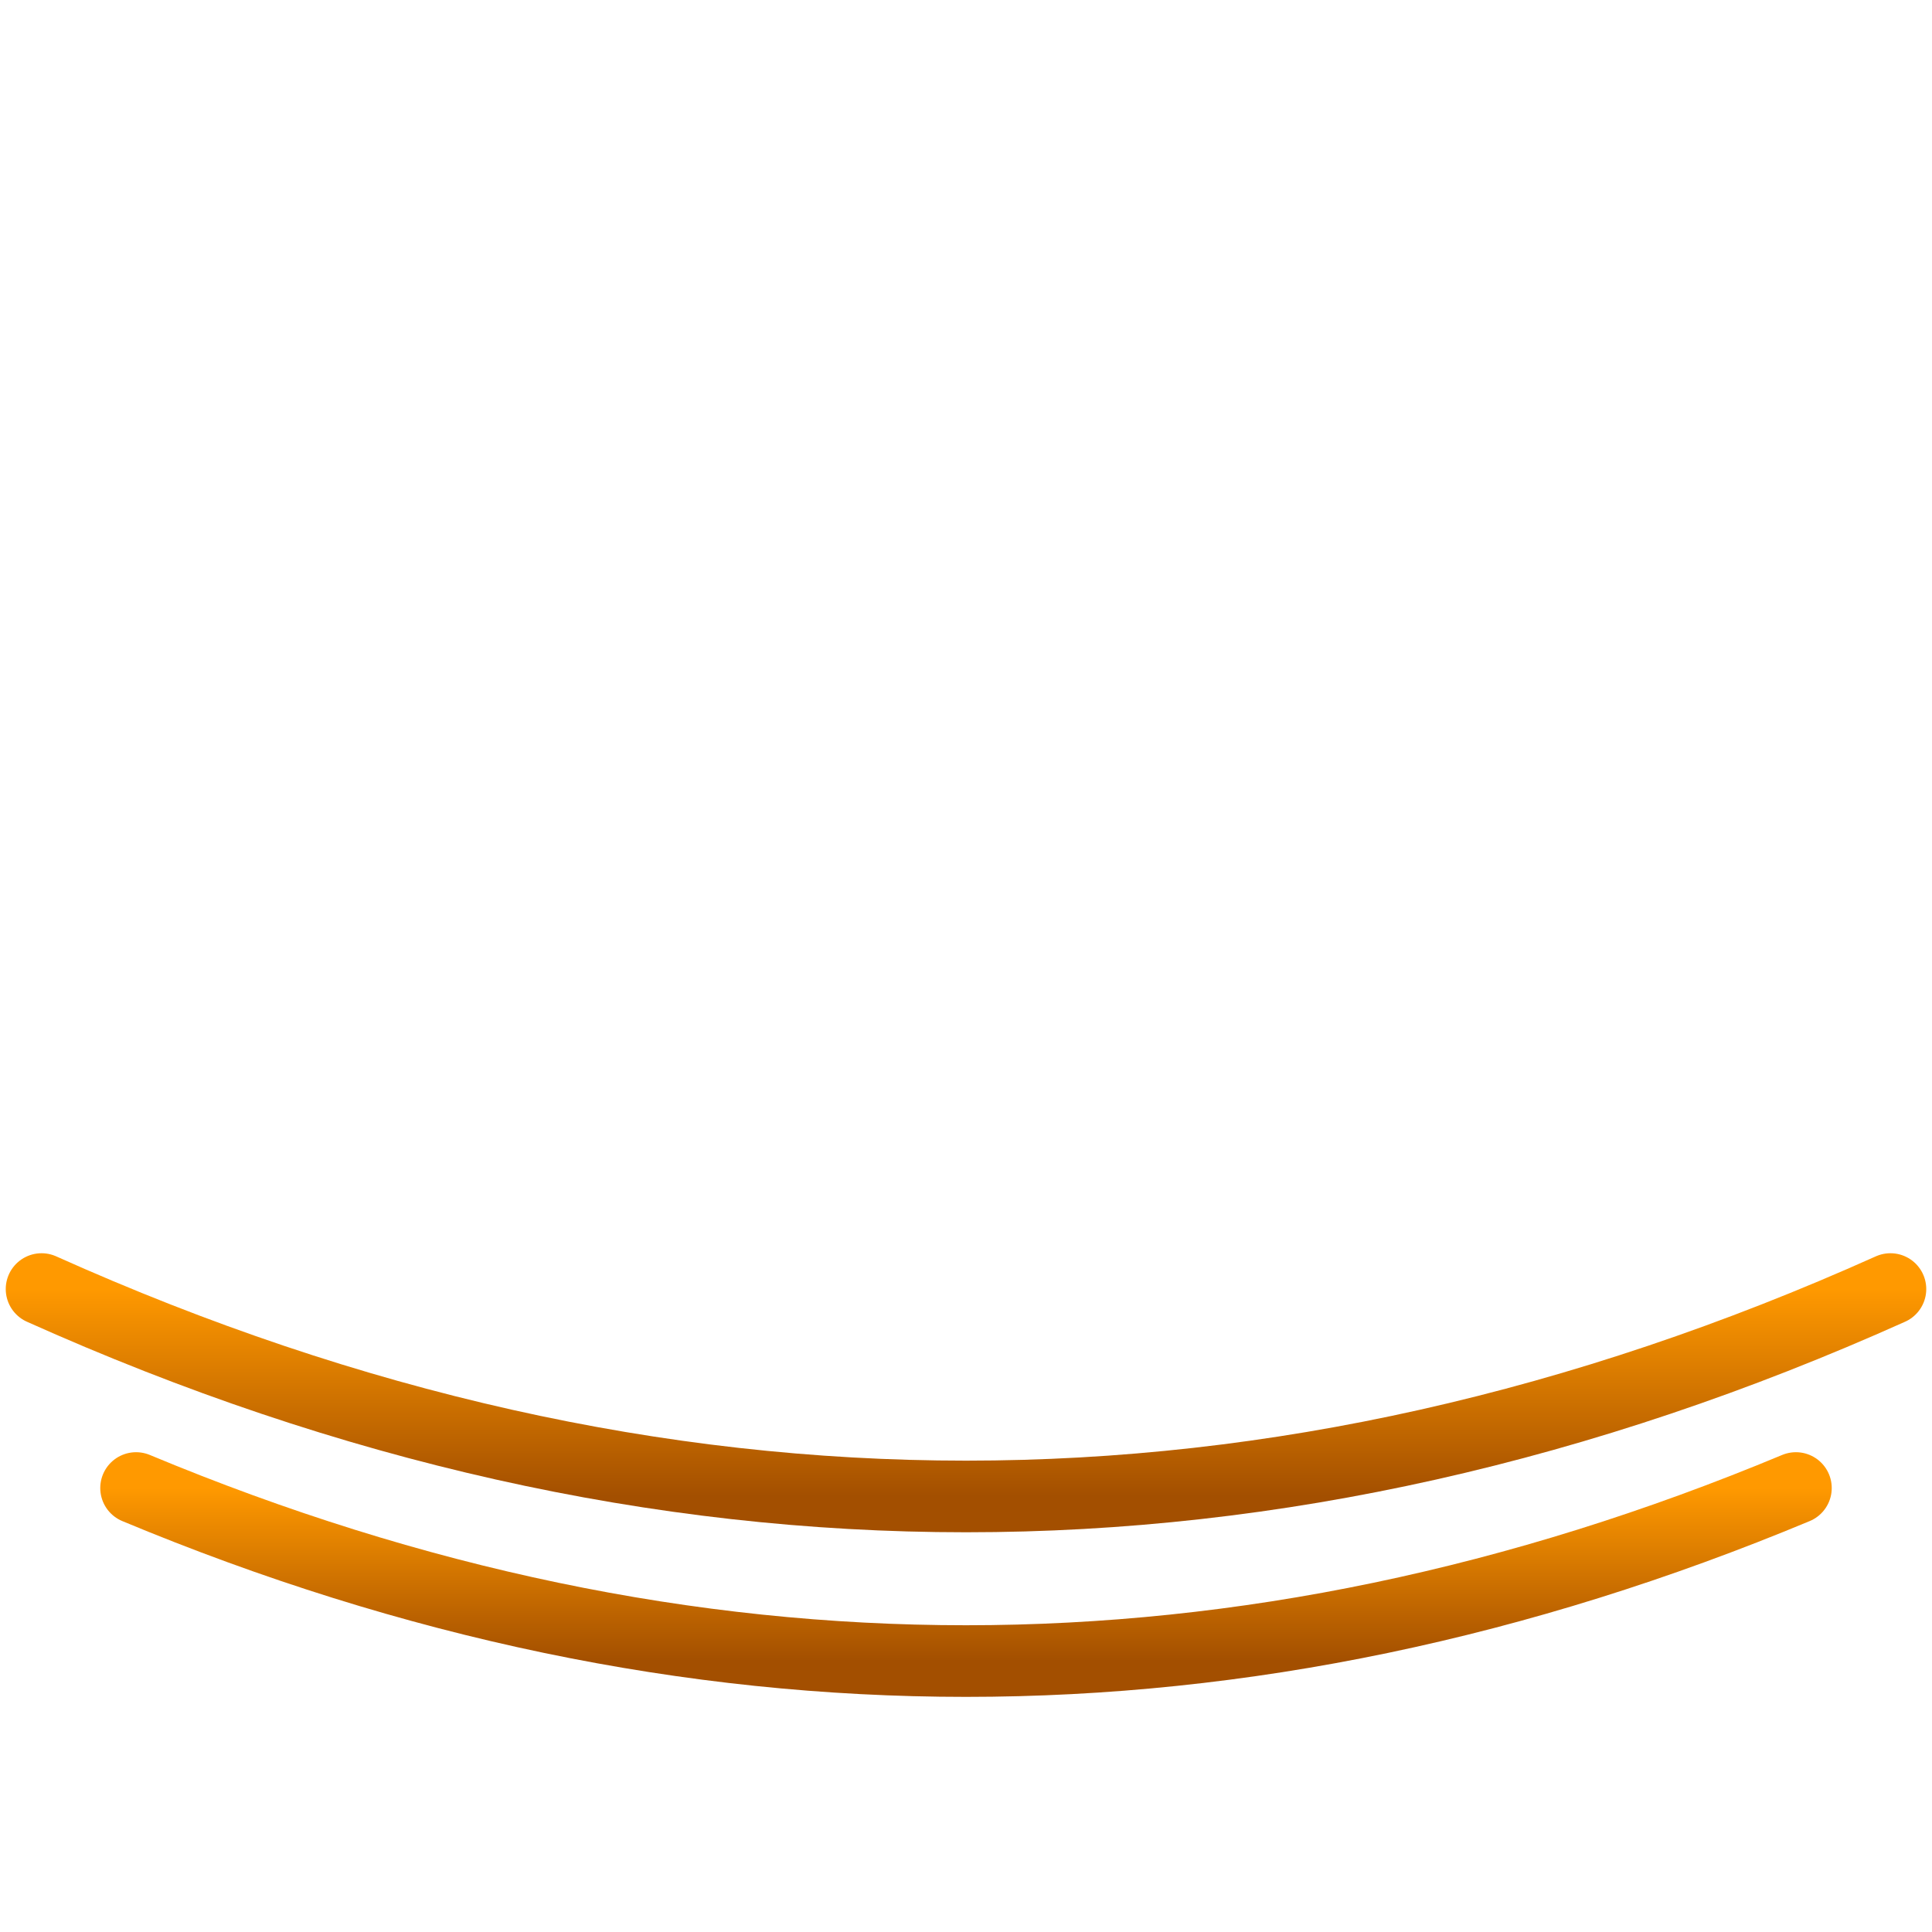
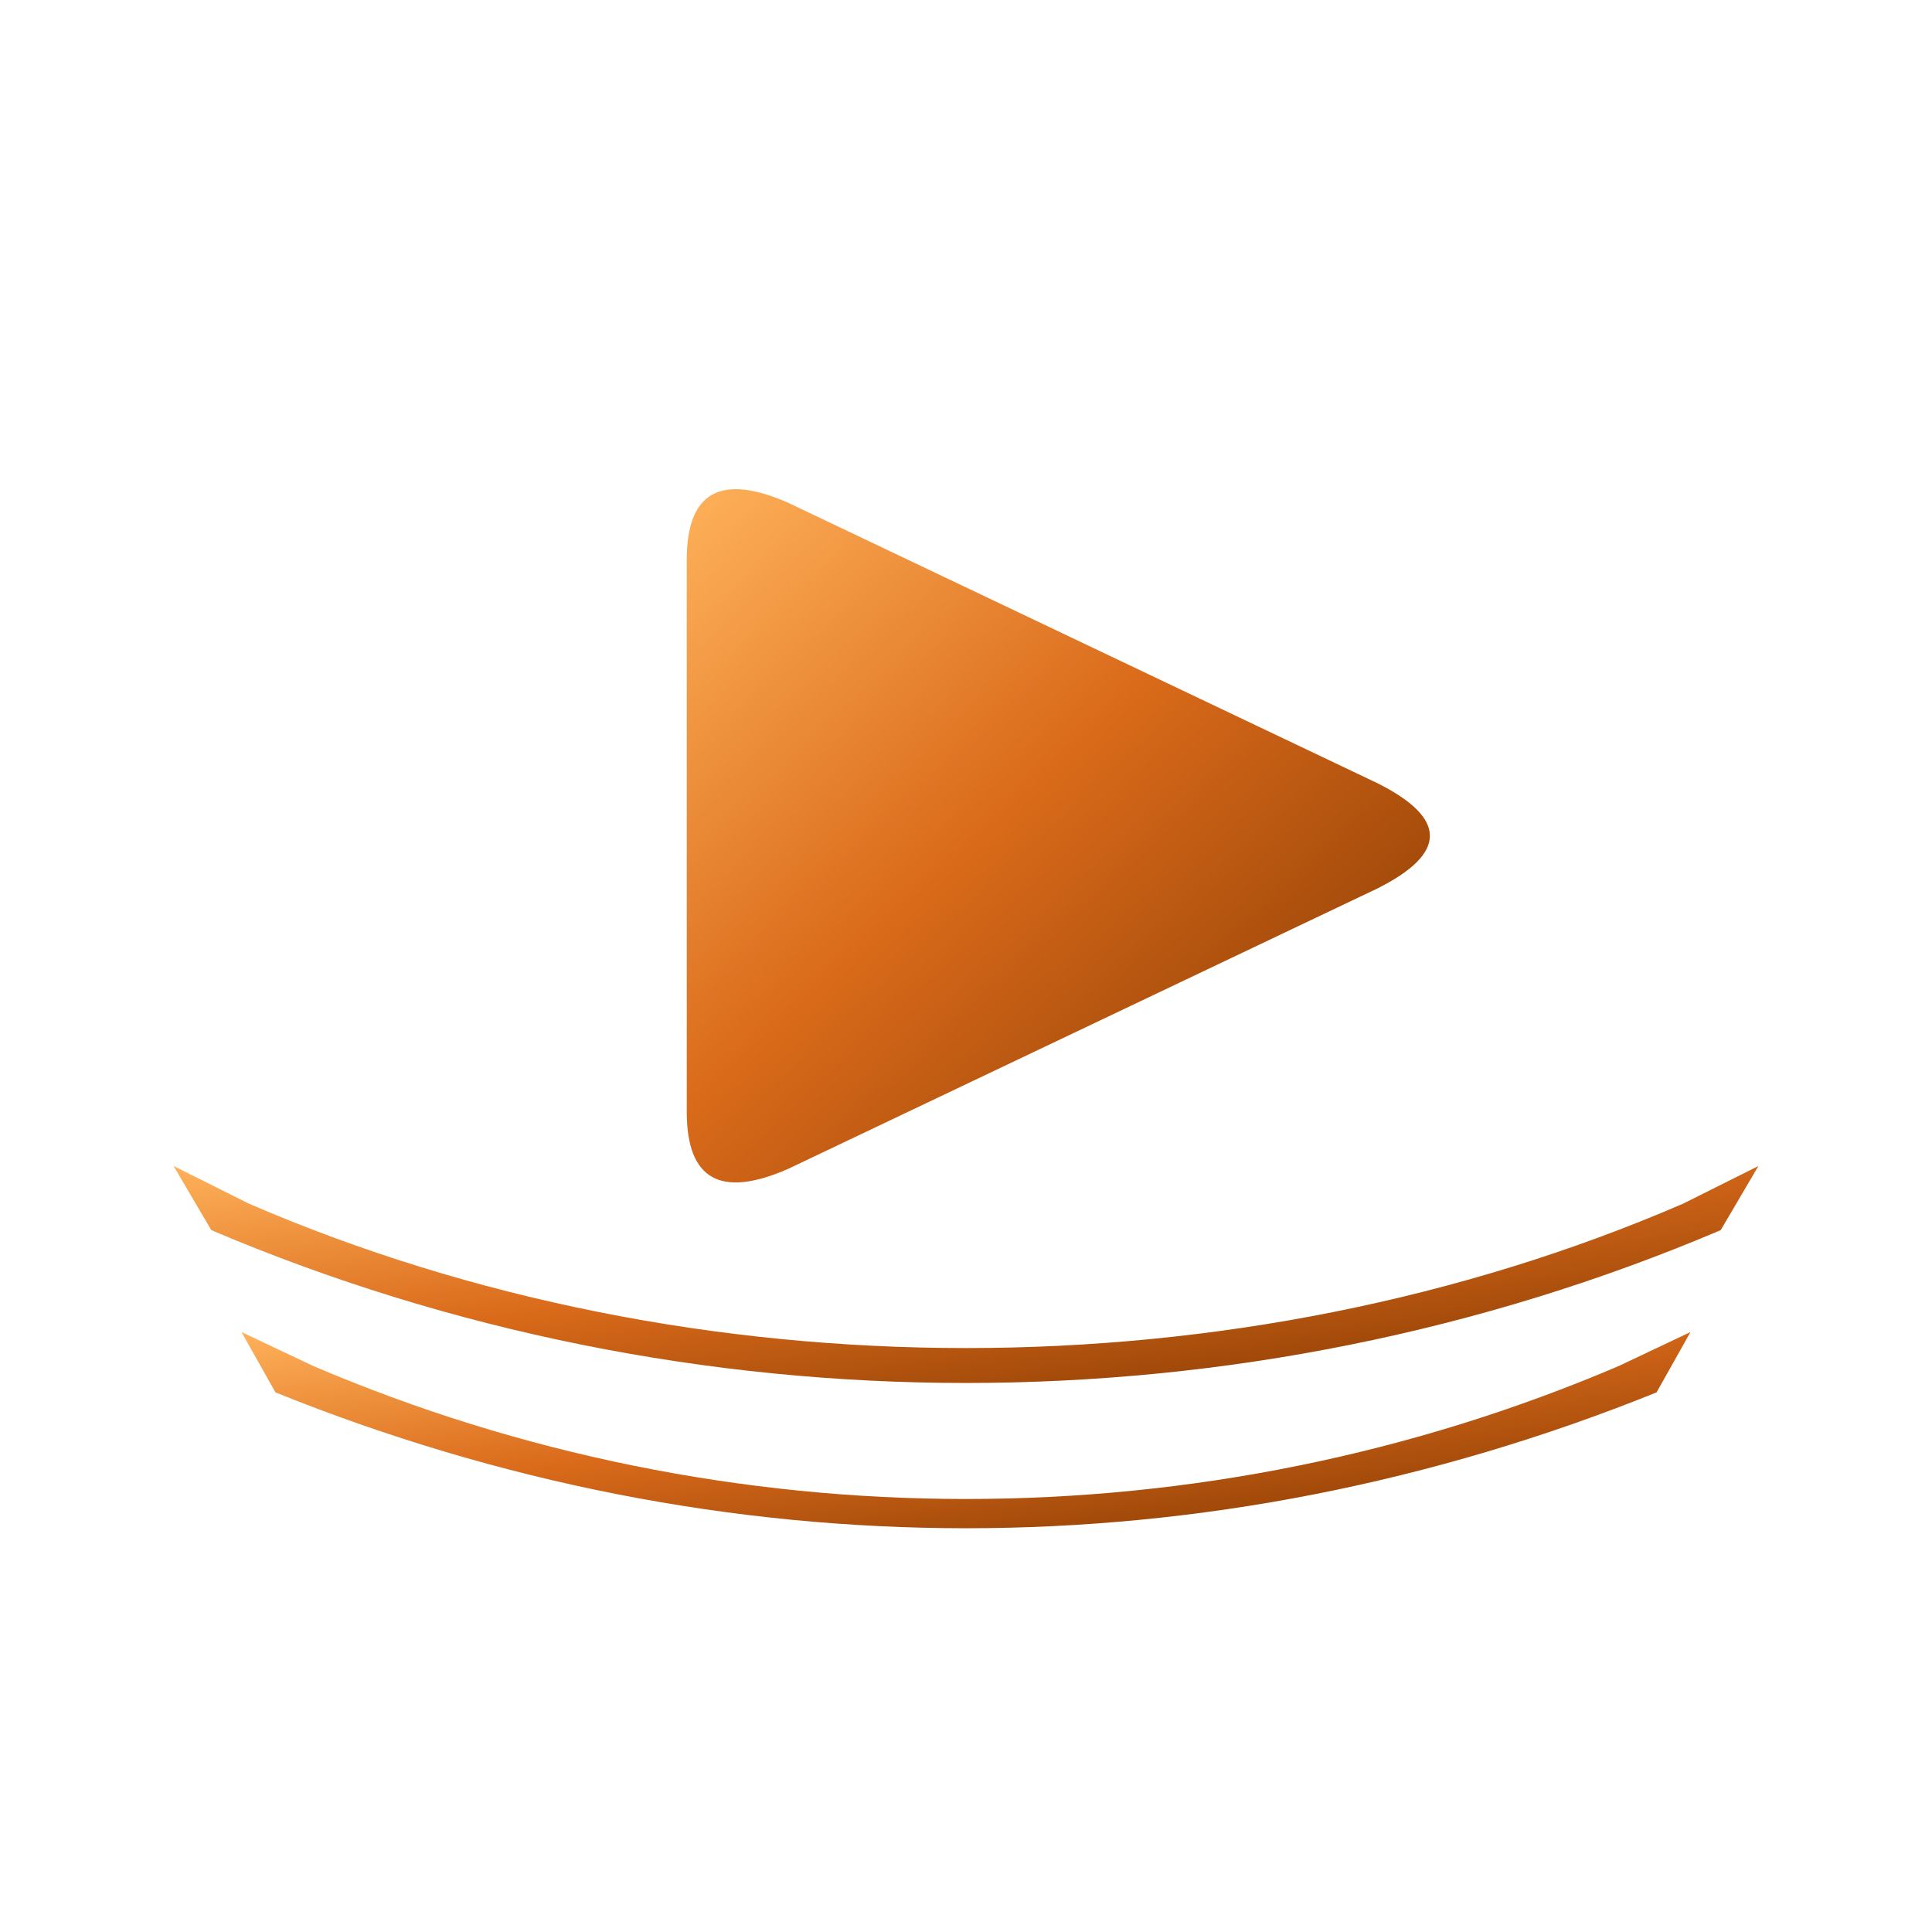
- <svg xmlns="http://www.w3.org/2000/svg" xmlns:ns1="https://boxy-svg.com" viewBox="0 0 512 512" width="512" height="512">
+ <svg xmlns="http://www.w3.org/2000/svg" viewBox="0 0 512 512" width="512" height="512">
  <defs>
-     <linearGradient gradientUnits="userSpaceOnUse" x1="256.806" y1="132.019" x2="256.806" y2="287.514" id="gradient-0" gradientTransform="matrix(1.679181, 0, 0, 1.588063, 0.001418, 0.000182)">
-       <stop offset="0" style="stop-color: rgb(255, 153, 0)" />
-       <stop offset="1" style="stop-color: rgb(63.987% 31.058% 0%)" />
+     <linearGradient id="metal-orange" x1="0%" y1="0%" x2="100%" y2="100%">
+       <stop offset="0" stop-color="#ffb15a" />
+       <stop offset="0.45" stop-color="#d96a1a" />
+       <stop offset="1" stop-color="#7e3500" />
    </linearGradient>
-     <linearGradient gradientUnits="userSpaceOnUse" x1="256" y1="300" x2="256" y2="335" id="gradient-1" gradientTransform="matrix(1.405489, 0, 0, 1.405489, -103.806, -109.6592)">
-       <stop offset="0" style="stop-color: rgb(255, 153, 0)" />
-       <stop offset="1" style="stop-color: rgb(63.987% 31.058% 0%)" />
-     </linearGradient>
-     <linearGradient gradientUnits="userSpaceOnUse" x1="253.868" y1="333.576" x2="253.868" y2="362.776" id="gradient-2" gradientTransform="matrix(1.405489, 0, 0, 1.405489, -100.8068, -109.6592)">
-       <stop offset="0" style="stop-color: rgb(255, 153, 0)" />
-       <stop offset="1" style="stop-color: rgb(63.987% 31.058% 0%)" />
-     </linearGradient>
-     <linearGradient gradientUnits="userSpaceOnUse" x1="256.806" y1="132.019" x2="256.806" y2="287.514" id="gradient-4" gradientTransform="matrix(1.679181, 0, 0, 1.588063, 0.001418, 0.000182)">
-       <stop offset="0" style="stop-color: rgb(255, 153, 0)" />
-       <stop offset="1" style="stop-color: rgb(63.987% 31.058% 0%)" />
-     </linearGradient>
-     <ns1:export>
-       <ns1:file format="png" />
-     </ns1:export>
  </defs>
-   <g style="" transform="matrix(1.117351, 0, 0, 1.117351, -30.04131, -6.987485)">
-     <path d="M 36.743 311.987 C 182.916 377.577 329.084 377.577 475.256 311.987" stroke-width="16" stroke-linecap="round" fill="none" style="stroke: url(&quot;#gradient-1&quot;); stroke-width: 16.988;" />
-     <path d="M 59.16 359.178 C 190.385 413.899 321.613 413.899 452.838 359.178" fill="none" stroke-width="16" stroke-linecap="round" style="stroke: url(&quot;#gradient-2&quot;); stroke-width: 16.988;" />
-     <path d="M 405.112 259.041 Q 431.223 209.654 457.333 259.041 L 535.665 407.204 Q 561.775 456.591 509.554 456.591 L 352.891 456.591 Q 300.67 456.591 326.781 407.204 Z" ns1:shape="triangle 300.67 209.654 261.105 246.937 0.5 0.2 1@99845abb" style="fill: url(&quot;#gradient-0&quot;); stroke: url(&quot;#gradient-4&quot;); stroke-width: 1.062; transform-box: fill-box; transform-origin: 50% 50%;" transform="matrix(0, 1, -1, 0, -158.2227, -161.8086)" />
-   </g>
+   <path d="M 182 148.322 C 182 130.386 190.968 125.364 208.904 133.256 L 364.946 207.511 C 383.599 216.837 383.599 226.164 364.946 235.491 L 208.904 309.745 C 190.968 317.637 182 312.615 182 294.679 L 182 148.322 Z" style="" fill="url(#metal-orange)" />
+   <path d="M 46 309 L 66 319 C 184 370 328 370 446 319 L 466 309 L 456 326 C 329 380 183 380 56 326 Z" fill="url(#metal-orange)" />
+   <path d="M 64 353 L 83 362 C 193 409 319 409 429 362 L 448 353 L 439 369 C 320 417 192 417 73 369 Z" fill="url(#metal-orange)" />
</svg>
